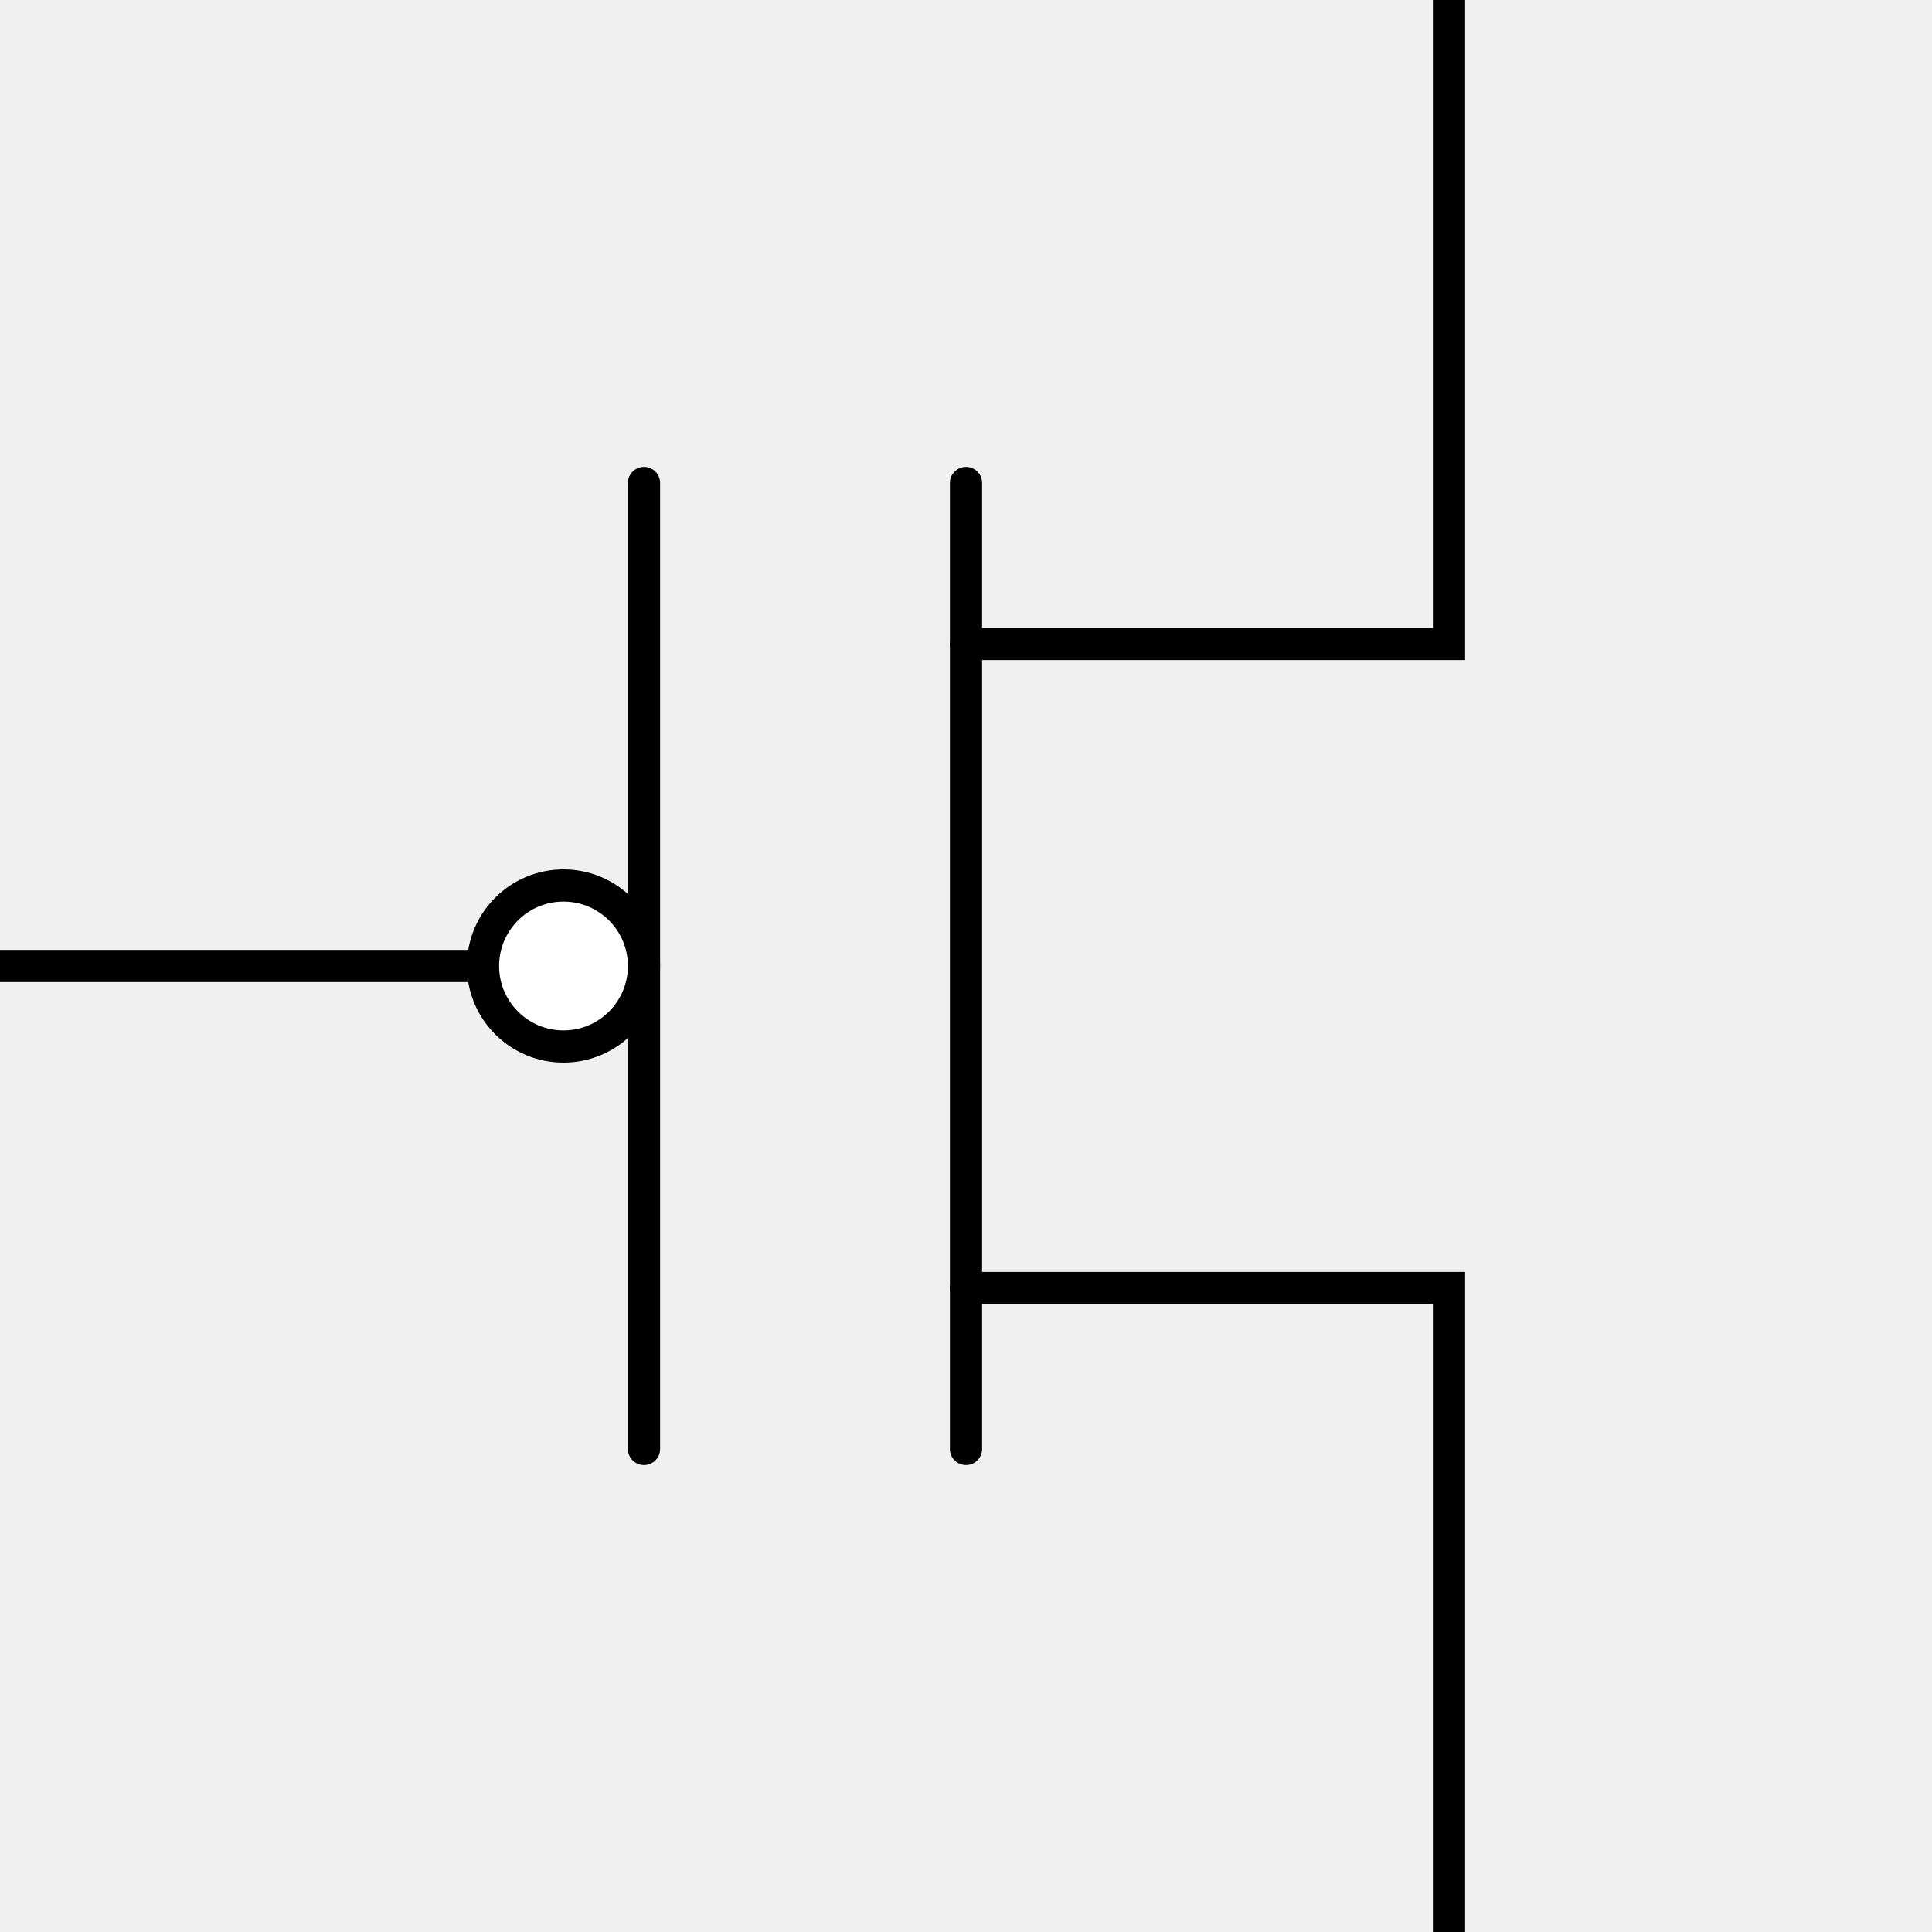
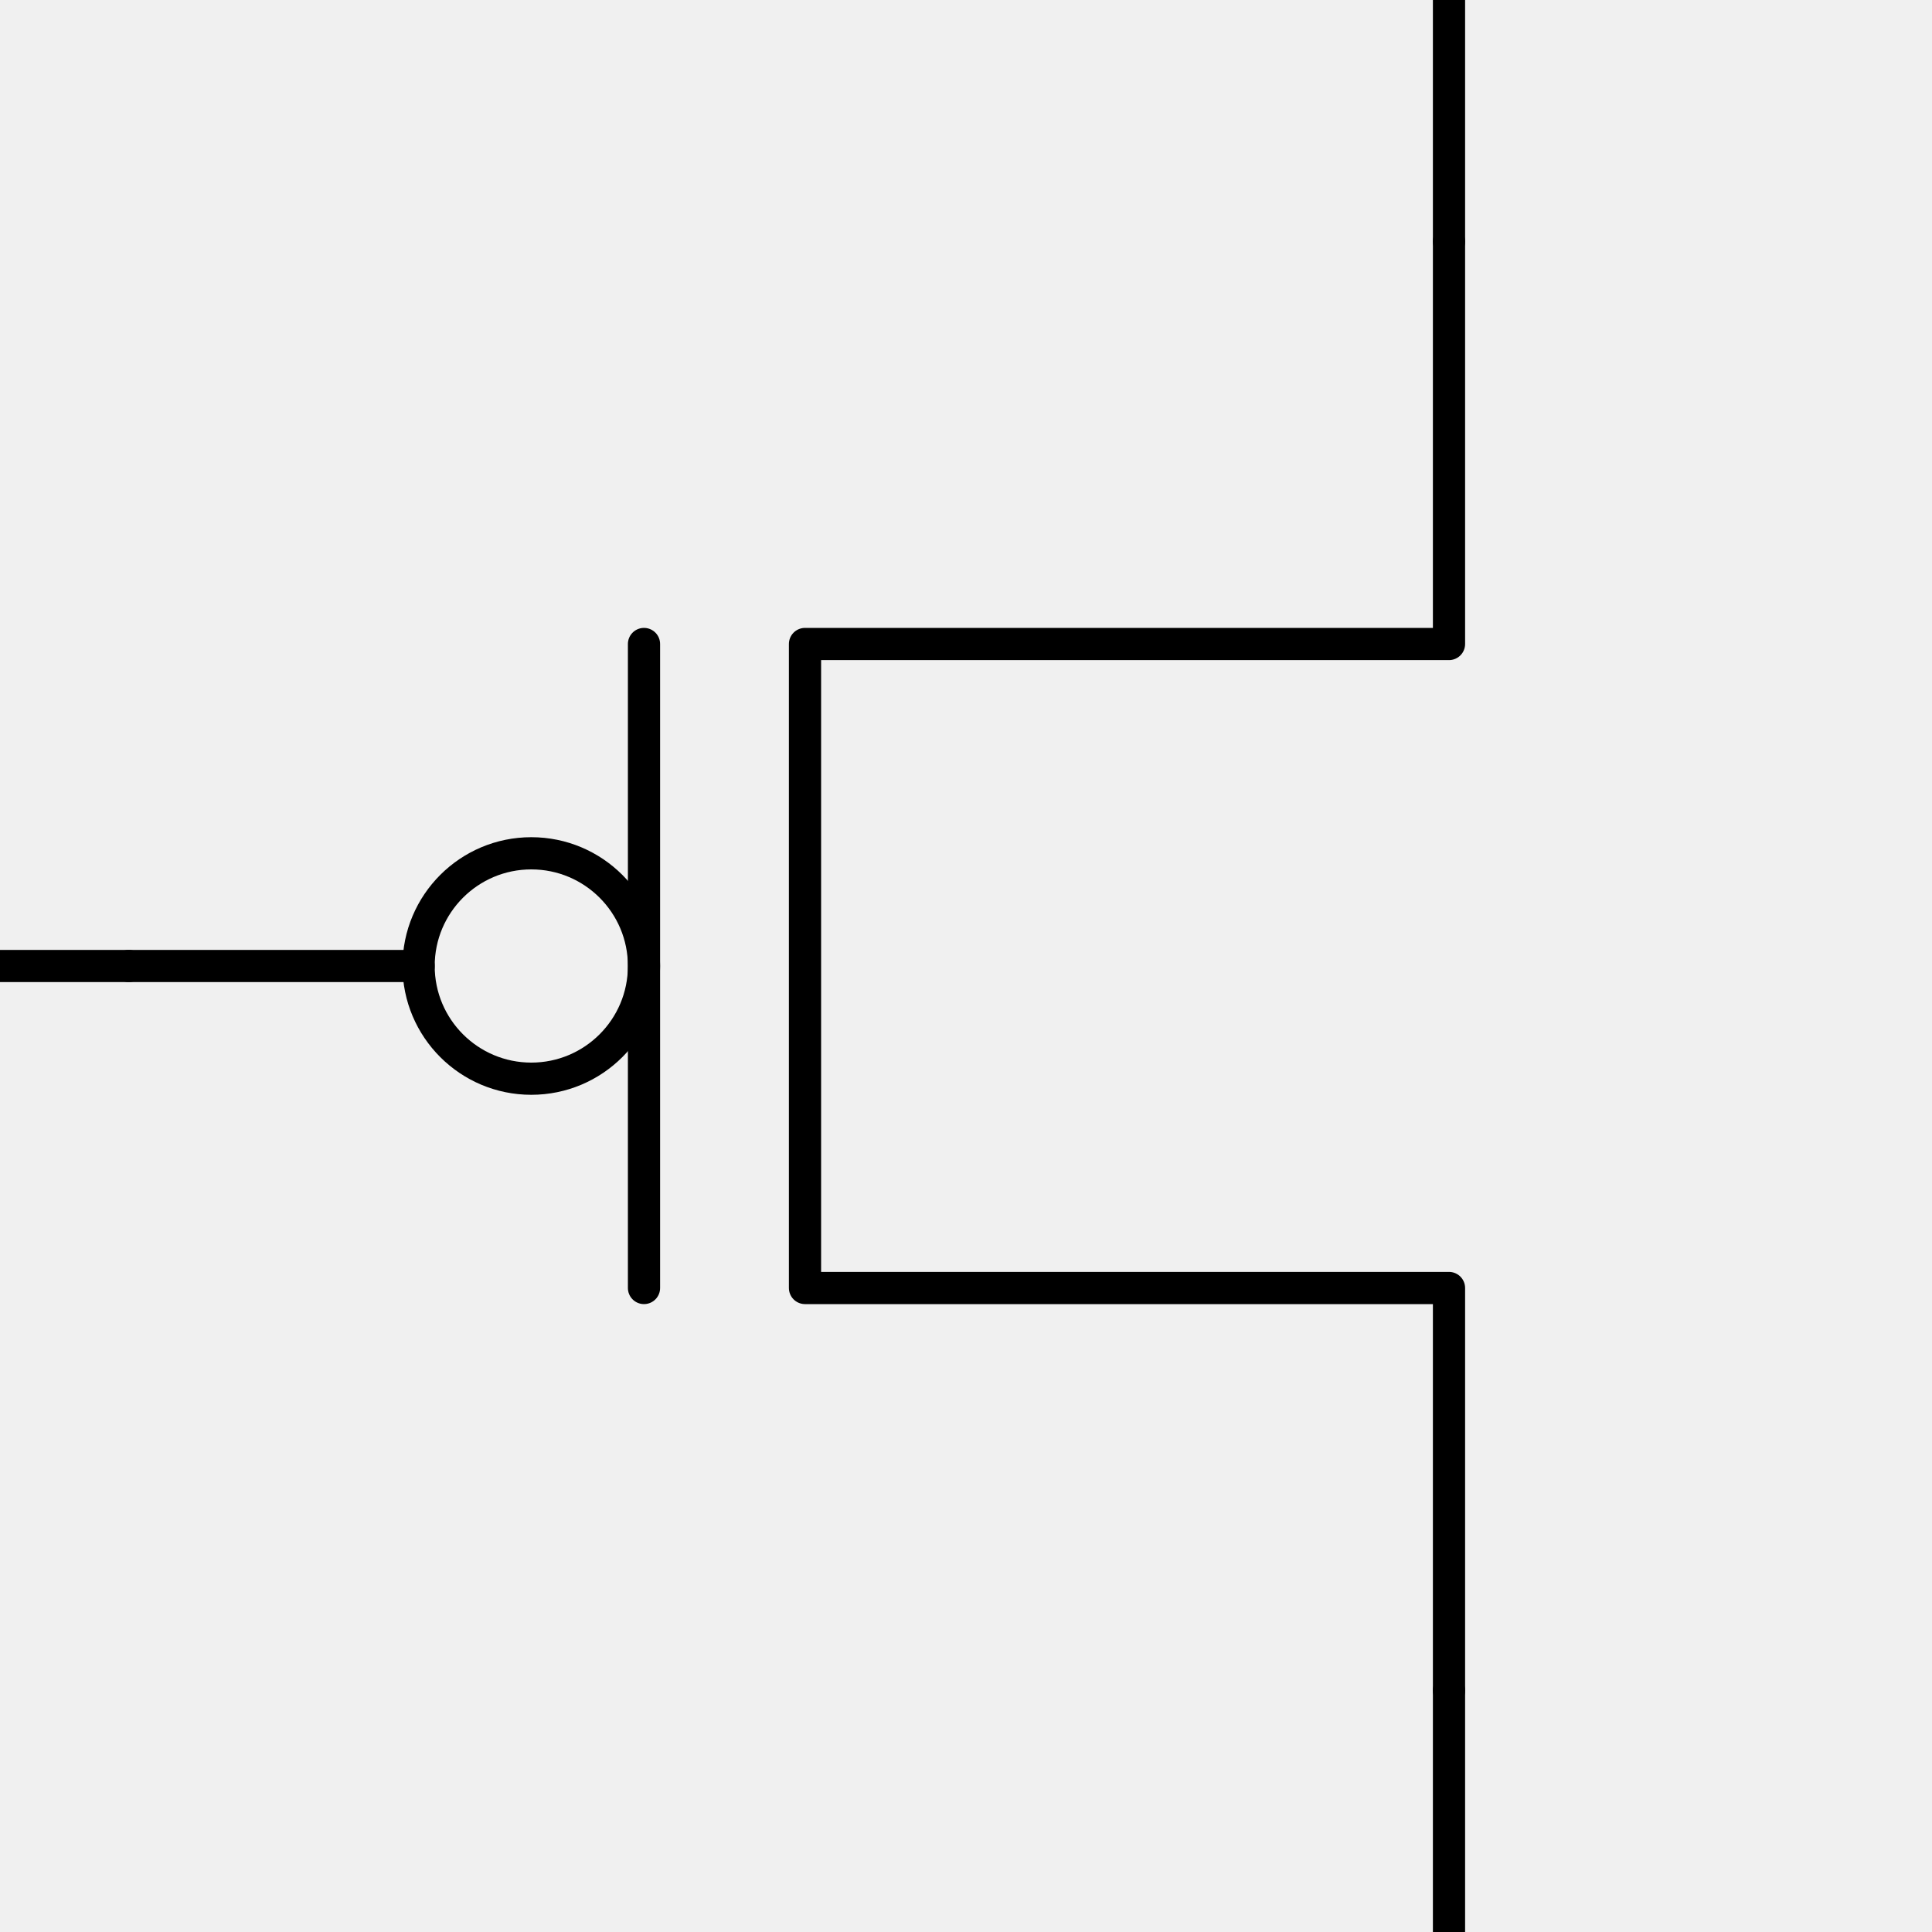
<svg xmlns="http://www.w3.org/2000/svg" width="120" height="120" viewBox="0 0 120 120">
-   <g id="pmos" fill="none" stroke="#000" stroke-width="2" stroke-linecap="round">
-     <line id="gate-lead" x1="0" y1="60" x2="30" y2="60" />
-     <circle id="gate-bubble" cx="35" cy="60" r="5" fill="#fff" />
-     <line id="gate-plate" x1="40" y1="30" x2="40" y2="90" />
-     <line id="channel" x1="60" y1="30" x2="60" y2="90" />
-     <polyline id="source" points="60,40 90,40 90,0" />
-     <polyline id="drain" points="60,80 90,80 90,120" />
+   <g id="pmos" fill="none" stroke="#000" stroke-width="2" stroke-linecap="round" stroke-linejoin="round">
+     <circle cx="33" cy="60" r="7" id="gate-bubble" stroke="#000" fill="none" stroke-width="2" />
+     <path d="M 90 15 L 90 40 L 50 40 L 50 80 L 90 80 L 90 105" id="reference-1" stroke="#000" fill="none" stroke-width="2" stroke-linecap="round" stroke-linejoin="round" />
+     <path d="M 40 40 L 40 80" id="reference-2" stroke="#000" fill="none" stroke-width="2" stroke-linecap="round" stroke-linejoin="round" />
+     <path d="M 26 60 L 8 60" id="reference-3" stroke="#000" fill="none" stroke-width="2" stroke-linecap="round" stroke-linejoin="round" />
+     <line id="gate-extension" x1="0" y1="60" x2="8" y2="60" />
+     <line id="upper-extension" x1="90" y1="0" x2="90" y2="15" />
+     <line id="lower-extension" x1="90" y1="105" x2="90" y2="120" />
  </g>
</svg>
